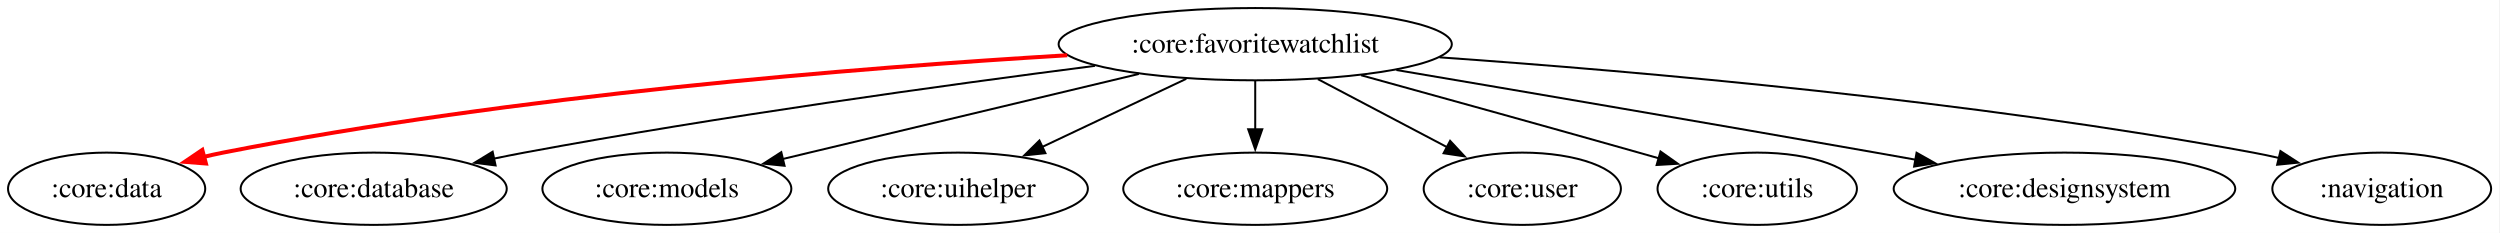
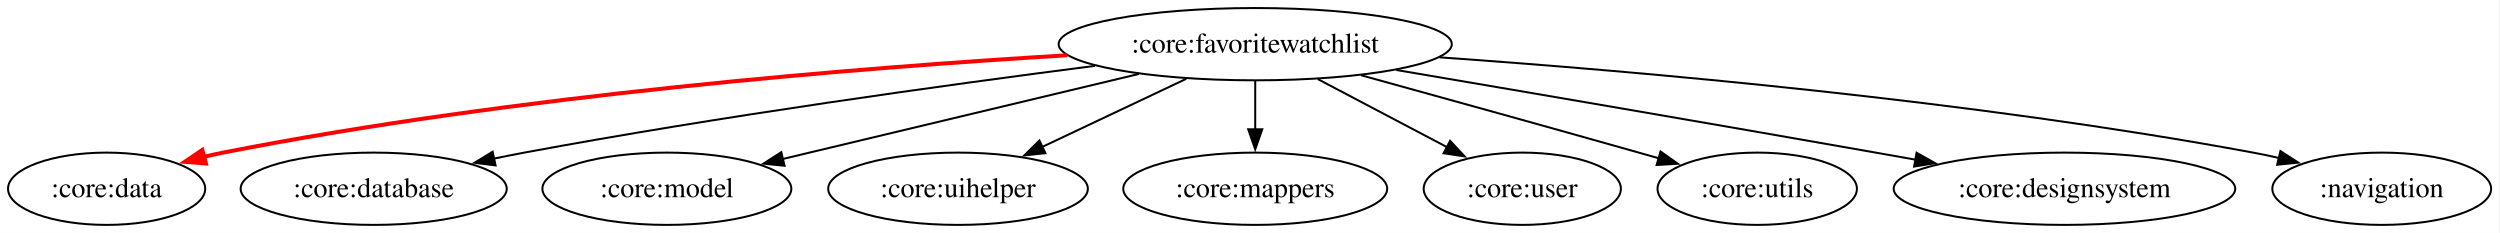
<svg xmlns="http://www.w3.org/2000/svg" width="1245pt" height="116pt" viewBox="0.00 0.00 1245.00 116.00">
  <g id="graph0" class="graph" transform="scale(1 1) rotate(0) translate(4 112)">
    <polygon fill="white" stroke="none" points="-4,4 -4,-112 1240.59,-112 1240.59,4 -4,4" />
    <g id="node1" class="node">
      <ellipse fill="none" stroke="black" cx="621.1" cy="-90" rx="97.91" ry="18" />
      <text xml:space="preserve" text-anchor="middle" x="621.1" y="-85.8" font-family="Times,serif" font-size="14.00">:core:favoritewatchlist</text>
    </g>
    <g id="node2" class="node">
      <ellipse fill="none" stroke="black" cx="49.1" cy="-18" rx="49.1" ry="18" />
      <text xml:space="preserve" text-anchor="middle" x="49.1" y="-13.8" font-family="Times,serif" font-size="14.00">:core:data</text>
    </g>
    <g id="edge1" class="edge">
      <path fill="none" stroke="red" stroke-width="2" d="M527.49,-84.48C423.89,-78.3 252.35,-64.53 107.1,-36 103.5,-35.29 99.8,-34.46 96.09,-33.55" />
      <polygon fill="red" stroke="red" stroke-width="2" points="98.54,-30.58 87.98,-31.41 96.75,-37.35 98.54,-30.58" />
    </g>
    <g id="node3" class="node">
      <ellipse fill="none" stroke="black" cx="182.1" cy="-18" rx="66.26" ry="18" />
      <text xml:space="preserve" text-anchor="middle" x="182.1" y="-13.8" font-family="Times,serif" font-size="14.00">:core:database</text>
    </g>
    <g id="edge2" class="edge">
      <path fill="none" stroke="black" d="M541.28,-79.21C467.33,-69.7 354.42,-54.09 257.1,-36 252.17,-35.08 247.07,-34.07 241.96,-33.01" />
      <polygon fill="black" stroke="black" points="242.8,-29.61 232.28,-30.94 241.33,-36.45 242.8,-29.61" />
    </g>
    <g id="node4" class="node">
      <ellipse fill="none" stroke="black" cx="328.1" cy="-18" rx="61.99" ry="18" />
-       <text xml:space="preserve" text-anchor="middle" x="328.1" y="-13.8" font-family="Times,serif" font-size="14.00">:core:models</text>
+       <text xml:space="preserve" text-anchor="middle" x="328.1" y="-13.8" font-family="Times,serif" font-size="14.00">:core:model</text>
    </g>
    <g id="edge3" class="edge">
      <path fill="none" stroke="black" d="M563.14,-75.17C518.34,-64.48 454.79,-49.31 399.1,-36 394.79,-34.97 390.33,-33.9 385.84,-32.83" />
      <polygon fill="black" stroke="black" points="386.71,-29.44 376.17,-30.51 385.08,-36.24 386.71,-29.44" />
    </g>
    <g id="node5" class="node">
      <ellipse fill="none" stroke="black" cx="473.1" cy="-18" rx="64.66" ry="18" />
      <text xml:space="preserve" text-anchor="middle" x="473.1" y="-13.8" font-family="Times,serif" font-size="14.00">:core:uihelper</text>
    </g>
    <g id="edge4" class="edge">
      <path fill="none" stroke="black" d="M586.78,-72.76C565.4,-62.65 537.75,-49.58 515.07,-38.85" />
      <polygon fill="black" stroke="black" points="516.62,-35.71 506.08,-34.6 513.63,-42.04 516.62,-35.71" />
    </g>
    <g id="node6" class="node">
      <ellipse fill="none" stroke="black" cx="621.1" cy="-18" rx="65.73" ry="18" />
      <text xml:space="preserve" text-anchor="middle" x="621.1" y="-13.8" font-family="Times,serif" font-size="14.00">:core:mappers</text>
    </g>
    <g id="edge5" class="edge">
      <path fill="none" stroke="black" d="M621.1,-71.7C621.1,-64.41 621.1,-55.73 621.1,-47.54" />
      <polygon fill="black" stroke="black" points="624.6,-47.62 621.1,-37.62 617.6,-47.62 624.6,-47.62" />
    </g>
    <g id="node7" class="node">
      <ellipse fill="none" stroke="black" cx="754.1" cy="-18" rx="49.11" ry="18" />
      <text xml:space="preserve" text-anchor="middle" x="754.1" y="-13.8" font-family="Times,serif" font-size="14.00">:core:user</text>
    </g>
    <g id="edge6" class="edge">
      <path fill="none" stroke="black" d="M652.29,-72.59C671.51,-62.47 696.28,-49.44 716.57,-38.75" />
      <polygon fill="black" stroke="black" points="718.16,-41.87 725.38,-34.12 714.9,-35.68 718.16,-41.87" />
    </g>
    <g id="node8" class="node">
      <ellipse fill="none" stroke="black" cx="871.1" cy="-18" rx="49.65" ry="18" />
      <text xml:space="preserve" text-anchor="middle" x="871.1" y="-13.8" font-family="Times,serif" font-size="14.00">:core:utils</text>
    </g>
    <g id="edge7" class="edge">
      <path fill="none" stroke="black" d="M673.84,-74.52C712.21,-63.94 765.41,-49.2 812.1,-36 815.38,-35.07 818.76,-34.11 822.17,-33.14" />
      <polygon fill="black" stroke="black" points="822.93,-36.56 831.58,-30.45 821,-29.83 822.93,-36.56" />
    </g>
    <g id="node9" class="node">
      <ellipse fill="none" stroke="black" cx="1024.1" cy="-18" rx="85.06" ry="18" />
      <text xml:space="preserve" text-anchor="middle" x="1024.1" y="-13.8" font-family="Times,serif" font-size="14.00">:core:designsystem</text>
    </g>
    <g id="edge8" class="edge">
      <path fill="none" stroke="black" d="M691.39,-77.13C754.04,-66.51 848.22,-50.43 930.1,-36 936.54,-34.87 943.22,-33.68 949.92,-32.48" />
      <polygon fill="black" stroke="black" points="950.45,-35.94 959.68,-30.73 949.22,-29.05 950.45,-35.94" />
    </g>
    <g id="node10" class="node">
      <ellipse fill="none" stroke="black" cx="1182.1" cy="-18" rx="54.48" ry="18" />
      <text xml:space="preserve" text-anchor="middle" x="1182.1" y="-13.8" font-family="Times,serif" font-size="14.00">:navigation</text>
    </g>
    <g id="edge9" class="edge">
      <path fill="none" stroke="black" d="M712.86,-83.45C813.05,-76.4 977.96,-61.93 1118.1,-36 1122.37,-35.21 1126.77,-34.28 1131.17,-33.28" />
      <polygon fill="black" stroke="black" points="1131.66,-36.76 1140.56,-31.01 1130.02,-29.96 1131.66,-36.76" />
    </g>
  </g>
</svg>
